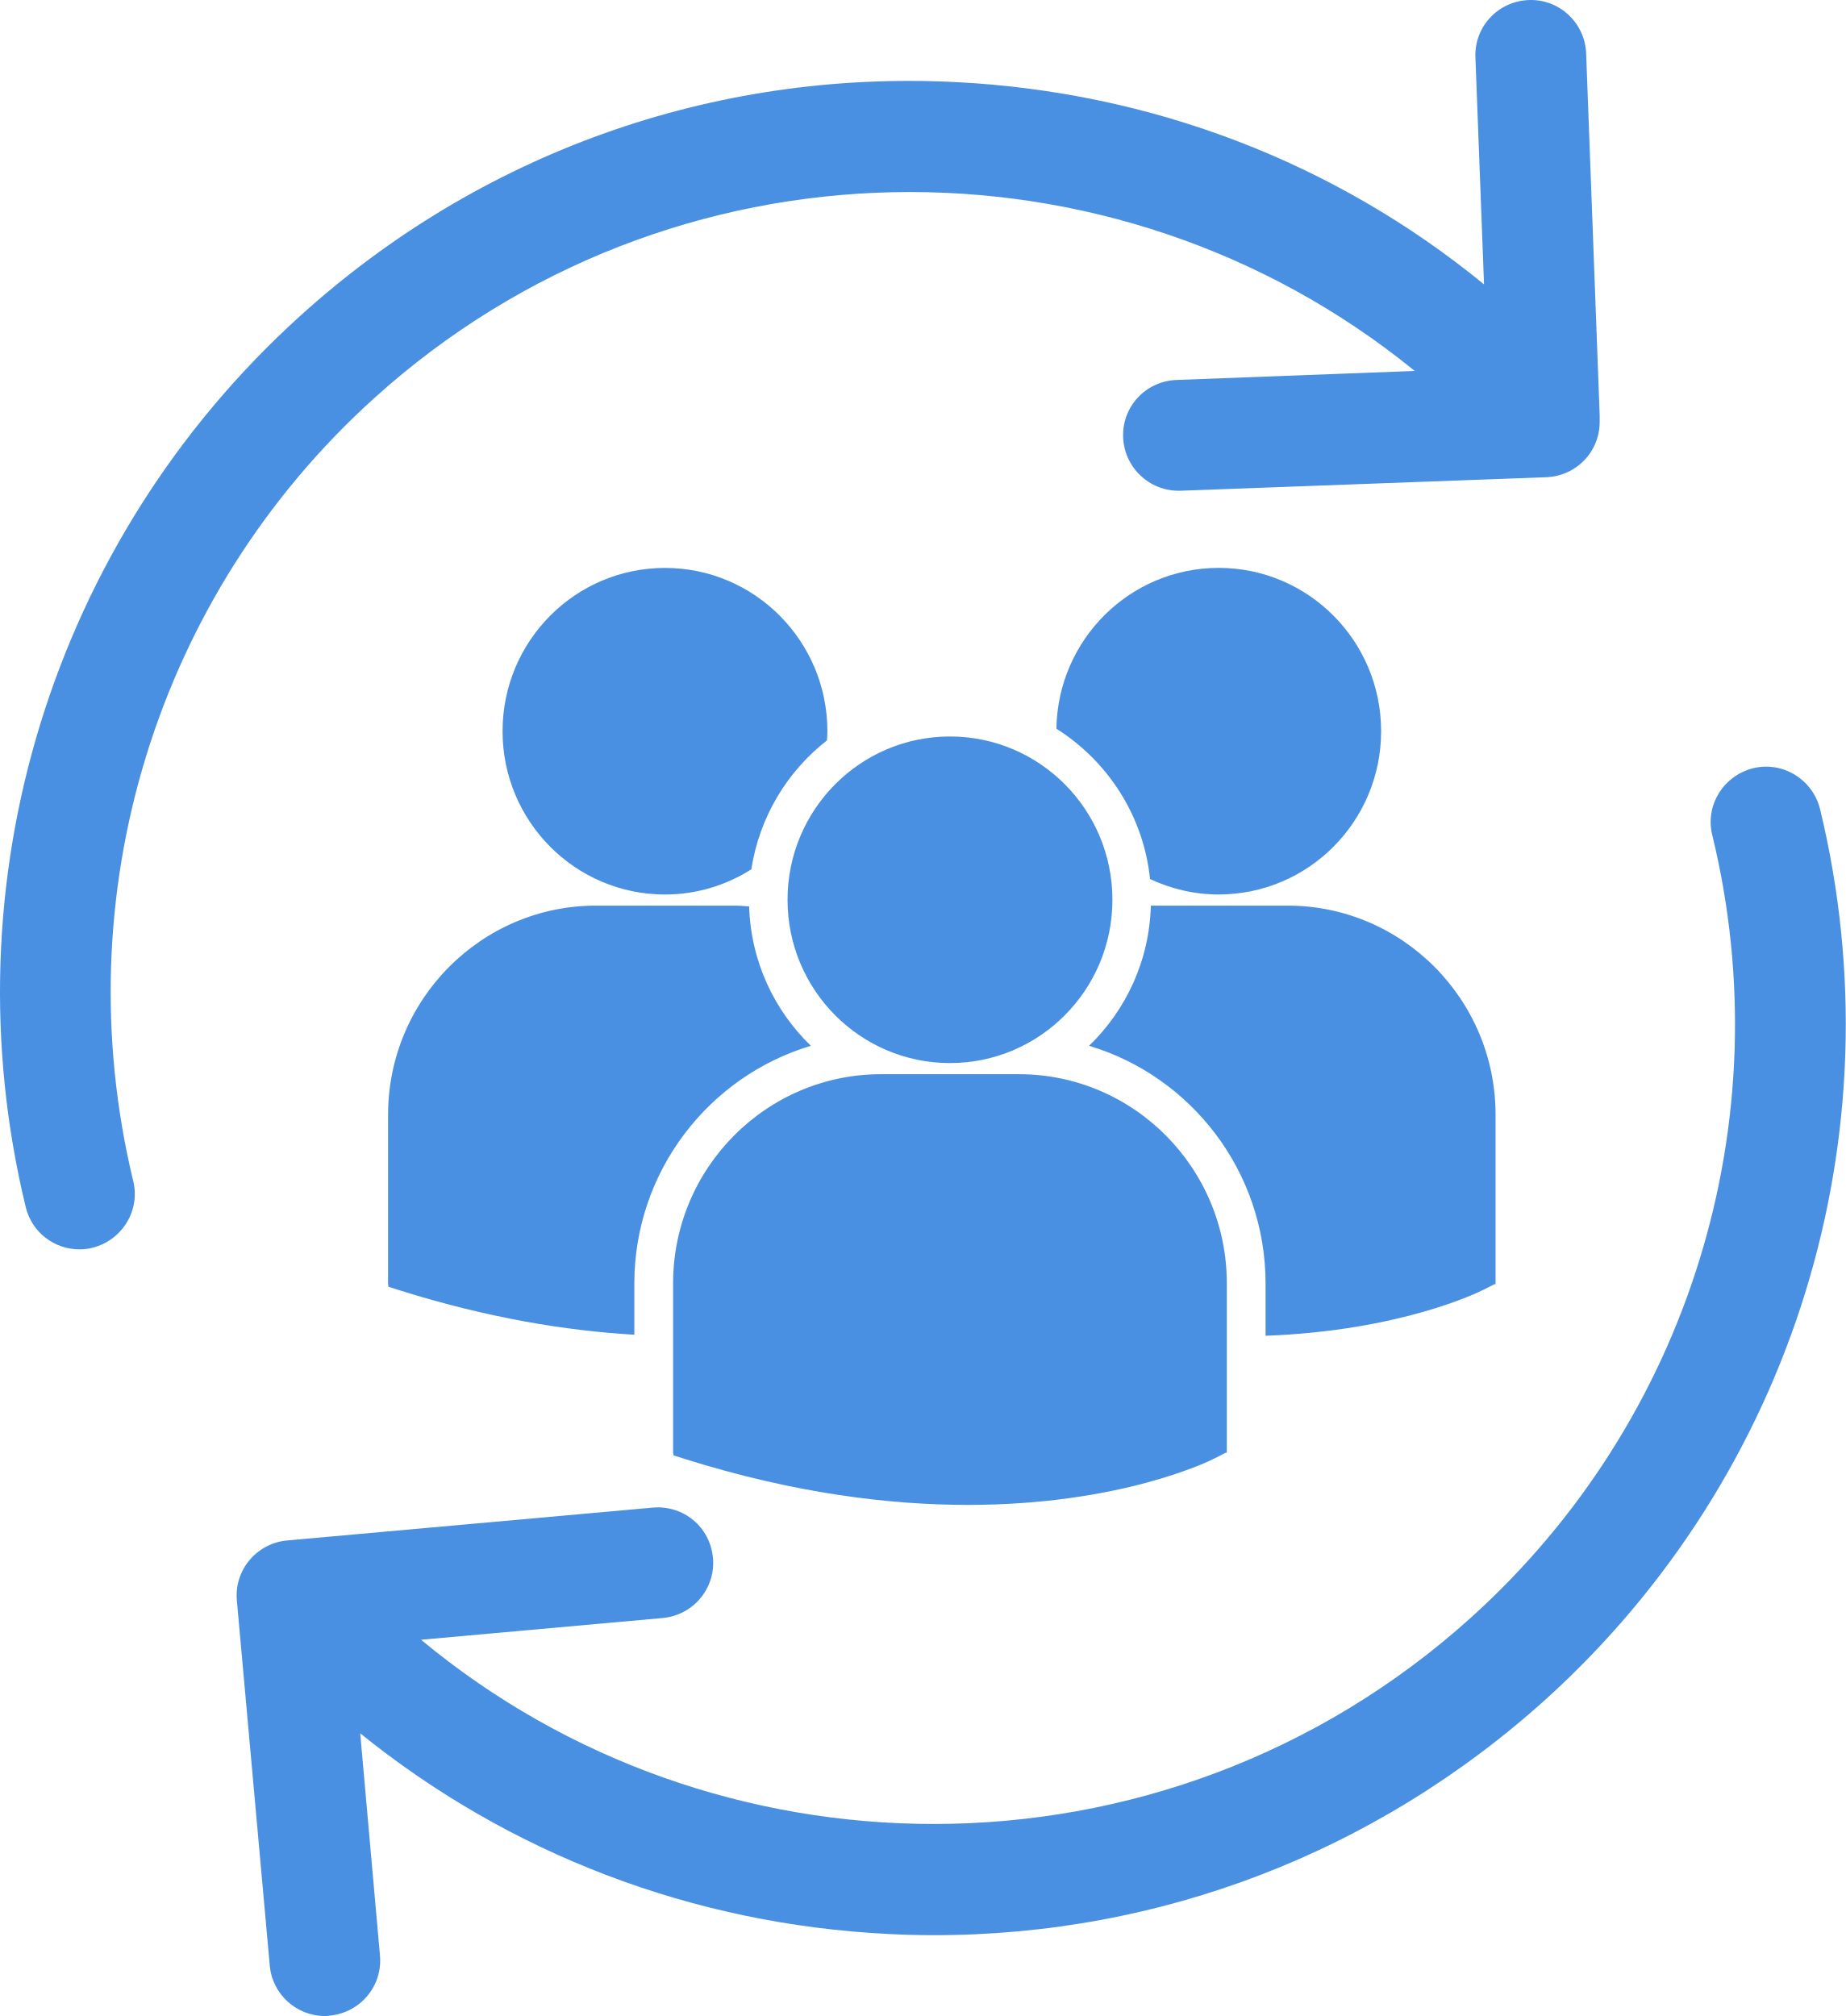
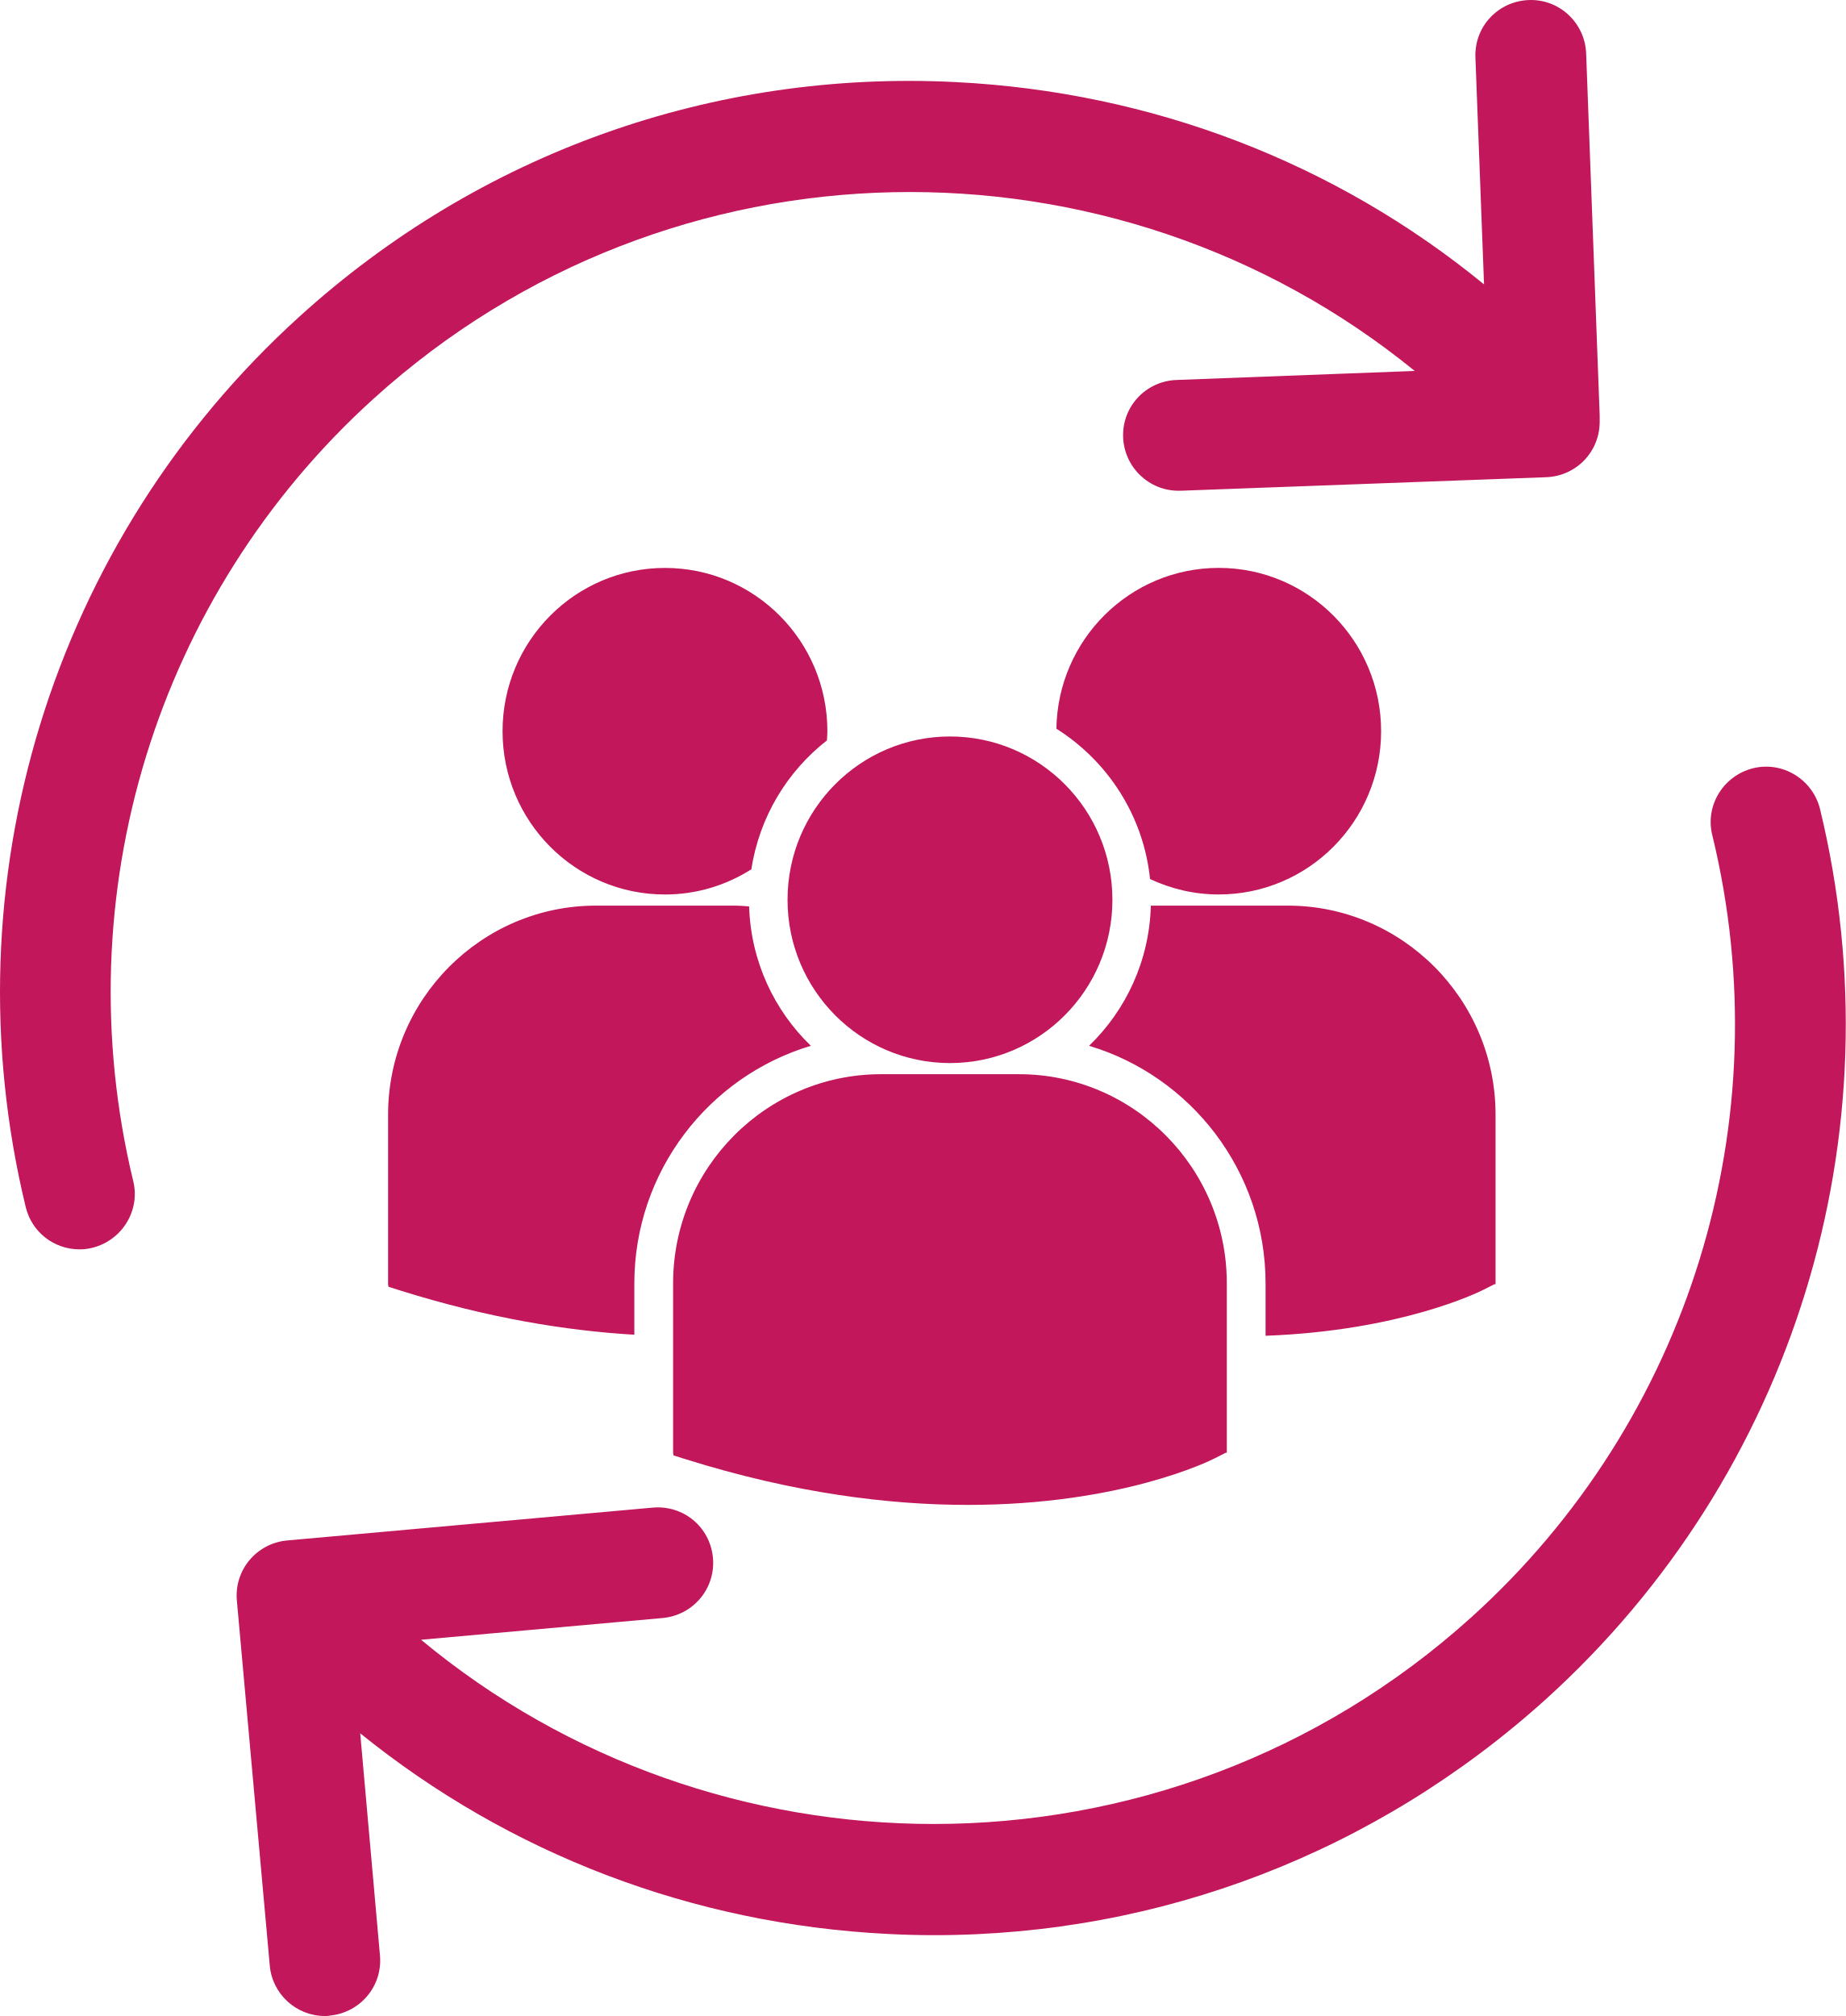
<svg xmlns="http://www.w3.org/2000/svg" width="195px" height="213px" viewBox="0 0 195 213" version="1.1">
  <defs />
  <g id="Page-1" stroke="none" stroke-width="1" fill="none" fill-rule="evenodd">
    <g id="Group">
-       <path d="M111.604,76.992 C117.014,80.403 120.808,86.174 121.498,92.873 C123.705,93.909 126.153,94.505 128.749,94.505 C138.227,94.505 145.909,86.782 145.909,77.253 C145.909,67.724 138.227,60 128.749,60 C119.362,60.003 111.748,67.589 111.604,76.992 L111.604,76.992 Z M100.363,112.318 C109.841,112.318 117.522,104.593 117.522,95.065 C117.522,85.537 109.839,77.813 100.363,77.813 C90.887,77.813 83.201,85.538 83.201,95.066 C83.201,104.594 90.887,112.318 100.363,112.318 L100.363,112.318 Z M107.642,113.494 L93.081,113.494 C80.967,113.494 71.111,123.405 71.111,135.586 L71.111,153.49 L71.156,153.771 L72.383,154.157 C83.944,157.789 93.988,159 102.255,159 C118.403,159 127.762,154.371 128.339,154.076 L129.485,153.493 L129.608,153.493 L129.608,135.586 C129.612,123.405 119.756,113.494 107.642,113.494 L107.642,113.494 Z M136.031,95.683 L121.583,95.683 C121.427,101.495 118.959,106.729 115.056,110.493 C125.825,113.713 133.703,123.753 133.703,135.613 L133.703,141.13 C147.969,140.604 156.189,136.539 156.731,136.266 L157.877,135.682 L158,135.682 L158,117.772 C158,105.593 148.144,95.683 136.031,95.683 L136.031,95.683 Z M70.254,94.508 C73.61,94.508 76.734,93.523 79.379,91.845 C80.22,86.329 83.161,81.509 87.362,78.227 C87.379,77.904 87.41,77.584 87.41,77.258 C87.41,67.728 79.727,60.004 70.254,60.004 C60.775,60.004 53.094,67.728 53.094,77.258 C53.094,86.783 60.775,94.508 70.254,94.508 L70.254,94.508 Z M85.664,110.493 C81.78,106.748 79.321,101.542 79.141,95.765 C78.606,95.725 78.076,95.683 77.529,95.683 L62.971,95.683 C50.856,95.683 41,105.593 41,117.772 L41,135.679 L41.045,135.955 L42.272,136.344 C51.546,139.255 59.824,140.597 67.014,141.02 L67.014,135.613 C67.017,123.753 74.892,113.716 85.664,110.493 L85.664,110.493 Z" id="Shape" fill="#4990E2" />
-       <path d="M39.501,42.096 C70.825,13.746 117.703,13.313 149.46,39.192 L124.288,40.145 C121.039,40.275 118.526,42.963 118.656,46.214 C118.786,49.378 121.386,51.849 124.505,51.849 L124.722,51.849 L163.368,50.419 C166.53,50.289 169,47.731 169,44.567 L169,44.133 L169,43.917 L169,43.873 L169,43.873 L167.57,5.64 C167.44,2.389 164.711,-0.125 161.505,0.005 C158.255,0.135 155.743,2.822 155.872,6.074 L156.782,30.045 C141.055,17.171 121.689,9.715 100.979,8.674 C75.331,7.374 50.679,16.174 31.659,33.426 C5.491,57.138 -5.6,93.203 2.718,127.535 C3.368,130.223 5.751,132 8.394,132 C8.87,132 9.303,131.957 9.78,131.827 C12.899,131.046 14.849,127.882 14.069,124.761 C6.791,94.591 16.495,62.903 39.501,42.096 L39.501,42.096 Z" id="Shape" fill="#4990E2" />
-       <path d="M192.275,85.464 C191.494,82.343 188.323,80.392 185.196,81.172 C182.069,81.952 180.115,85.117 180.897,88.238 C188.236,118.41 178.465,150.099 155.403,170.907 C139.204,185.516 118.879,192.712 98.64,192.712 C79.314,192.712 60.031,186.166 44.483,173.248 L70.02,170.95 C73.233,170.647 75.622,167.829 75.318,164.578 C75.014,161.327 72.191,158.986 68.934,159.289 L30.325,162.757 C27.111,163.061 24.722,165.878 25.026,169.13 L28.5,207.668 C28.761,210.702 31.323,213 34.32,213 C34.494,213 34.668,213 34.841,212.957 C38.055,212.653 40.444,209.835 40.14,206.584 L38.055,183.132 C53.82,195.877 73.147,203.29 93.776,204.33 C95.426,204.417 97.077,204.46 98.684,204.46 C122.614,204.46 145.371,195.703 163.264,179.577 C189.496,155.864 200.614,119.84 192.275,85.464 L192.275,85.464 Z" id="Shape" fill="#4990E2" />
+       <path d="M111.604,76.992 C117.014,80.403 120.808,86.174 121.498,92.873 C123.705,93.909 126.153,94.505 128.749,94.505 C138.227,94.505 145.909,86.782 145.909,77.253 C145.909,67.724 138.227,60 128.749,60 C119.362,60.003 111.748,67.589 111.604,76.992 L111.604,76.992 Z M100.363,112.318 C109.841,112.318 117.522,104.593 117.522,95.065 C117.522,85.537 109.839,77.813 100.363,77.813 C90.887,77.813 83.201,85.538 83.201,95.066 C83.201,104.594 90.887,112.318 100.363,112.318 L100.363,112.318 Z M107.642,113.494 L93.081,113.494 C80.967,113.494 71.111,123.405 71.111,135.586 L71.111,153.49 L71.156,153.771 L72.383,154.157 C83.944,157.789 93.988,159 102.255,159 C118.403,159 127.762,154.371 128.339,154.076 L129.485,153.493 L129.608,153.493 L129.608,135.586 C129.612,123.405 119.756,113.494 107.642,113.494 L107.642,113.494 Z M136.031,95.683 L121.583,95.683 C121.427,101.495 118.959,106.729 115.056,110.493 C125.825,113.713 133.703,123.753 133.703,135.613 L133.703,141.13 C147.969,140.604 156.189,136.539 156.731,136.266 L157.877,135.682 L158,135.682 L158,117.772 C158,105.593 148.144,95.683 136.031,95.683 L136.031,95.683 Z M70.254,94.508 C73.61,94.508 76.734,93.523 79.379,91.845 C80.22,86.329 83.161,81.509 87.362,78.227 C87.379,77.904 87.41,77.584 87.41,77.258 C87.41,67.728 79.727,60.004 70.254,60.004 C60.775,60.004 53.094,67.728 53.094,77.258 C53.094,86.783 60.775,94.508 70.254,94.508 L70.254,94.508 Z M85.664,110.493 C81.78,106.748 79.321,101.542 79.141,95.765 C78.606,95.725 78.076,95.683 77.529,95.683 L62.971,95.683 C50.856,95.683 41,105.593 41,117.772 L41,135.679 L41.045,135.955 L42.272,136.344 C51.546,139.255 59.824,140.597 67.014,141.02 L67.014,135.613 C67.017,123.753 74.892,113.716 85.664,110.493 L85.664,110.493 Z" id="Shape" fill="#C2185B" />
+       <path d="M39.501,42.096 C70.825,13.746 117.703,13.313 149.46,39.192 L124.288,40.145 C121.039,40.275 118.526,42.963 118.656,46.214 C118.786,49.378 121.386,51.849 124.505,51.849 L124.722,51.849 L163.368,50.419 C166.53,50.289 169,47.731 169,44.567 L169,44.133 L169,43.917 L169,43.873 L169,43.873 L167.57,5.64 C167.44,2.389 164.711,-0.125 161.505,0.005 C158.255,0.135 155.743,2.822 155.872,6.074 L156.782,30.045 C141.055,17.171 121.689,9.715 100.979,8.674 C75.331,7.374 50.679,16.174 31.659,33.426 C5.491,57.138 -5.6,93.203 2.718,127.535 C3.368,130.223 5.751,132 8.394,132 C8.87,132 9.303,131.957 9.78,131.827 C12.899,131.046 14.849,127.882 14.069,124.761 C6.791,94.591 16.495,62.903 39.501,42.096 L39.501,42.096 Z" id="Shape" fill="#C2185B" />
+       <path d="M192.275,85.464 C191.494,82.343 188.323,80.392 185.196,81.172 C182.069,81.952 180.115,85.117 180.897,88.238 C188.236,118.41 178.465,150.099 155.403,170.907 C139.204,185.516 118.879,192.712 98.64,192.712 C79.314,192.712 60.031,186.166 44.483,173.248 L70.02,170.95 C73.233,170.647 75.622,167.829 75.318,164.578 C75.014,161.327 72.191,158.986 68.934,159.289 L30.325,162.757 C27.111,163.061 24.722,165.878 25.026,169.13 L28.5,207.668 C28.761,210.702 31.323,213 34.32,213 C34.494,213 34.668,213 34.841,212.957 C38.055,212.653 40.444,209.835 40.14,206.584 L38.055,183.132 C53.82,195.877 73.147,203.29 93.776,204.33 C95.426,204.417 97.077,204.46 98.684,204.46 C122.614,204.46 145.371,195.703 163.264,179.577 C189.496,155.864 200.614,119.84 192.275,85.464 L192.275,85.464 Z" id="Shape" fill="#C2185B" />
    </g>
  </g>
</svg>
